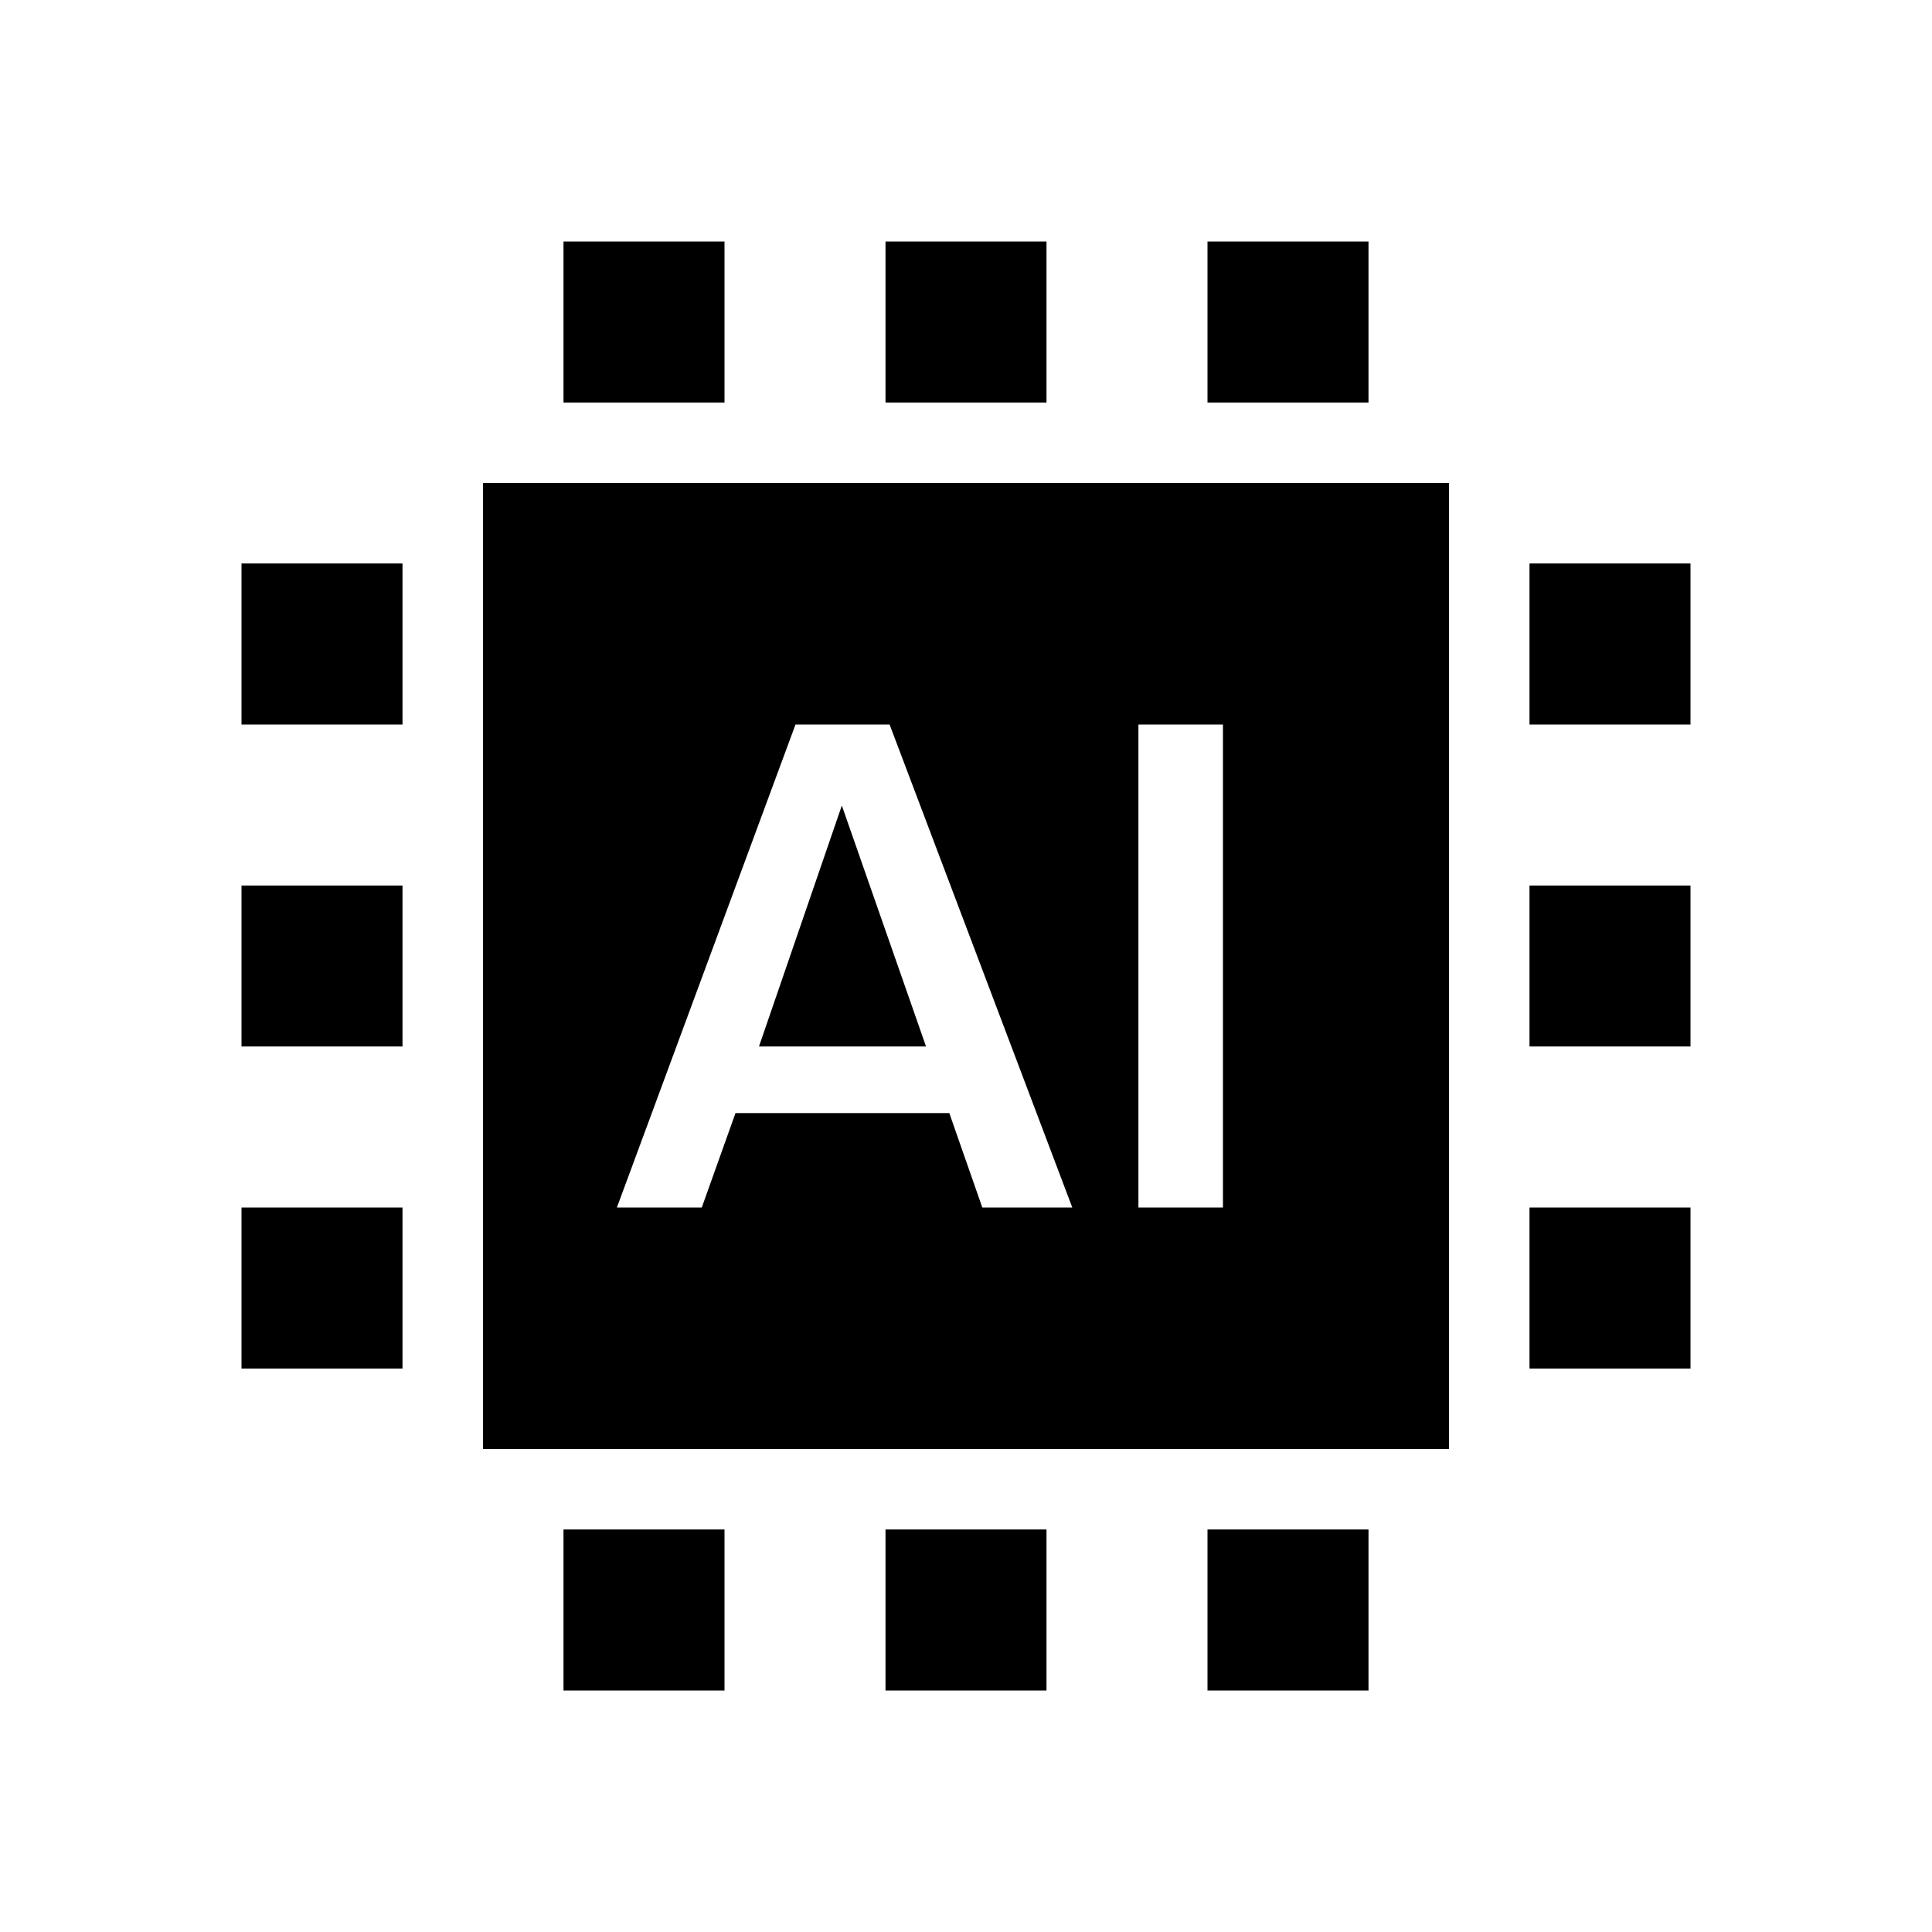
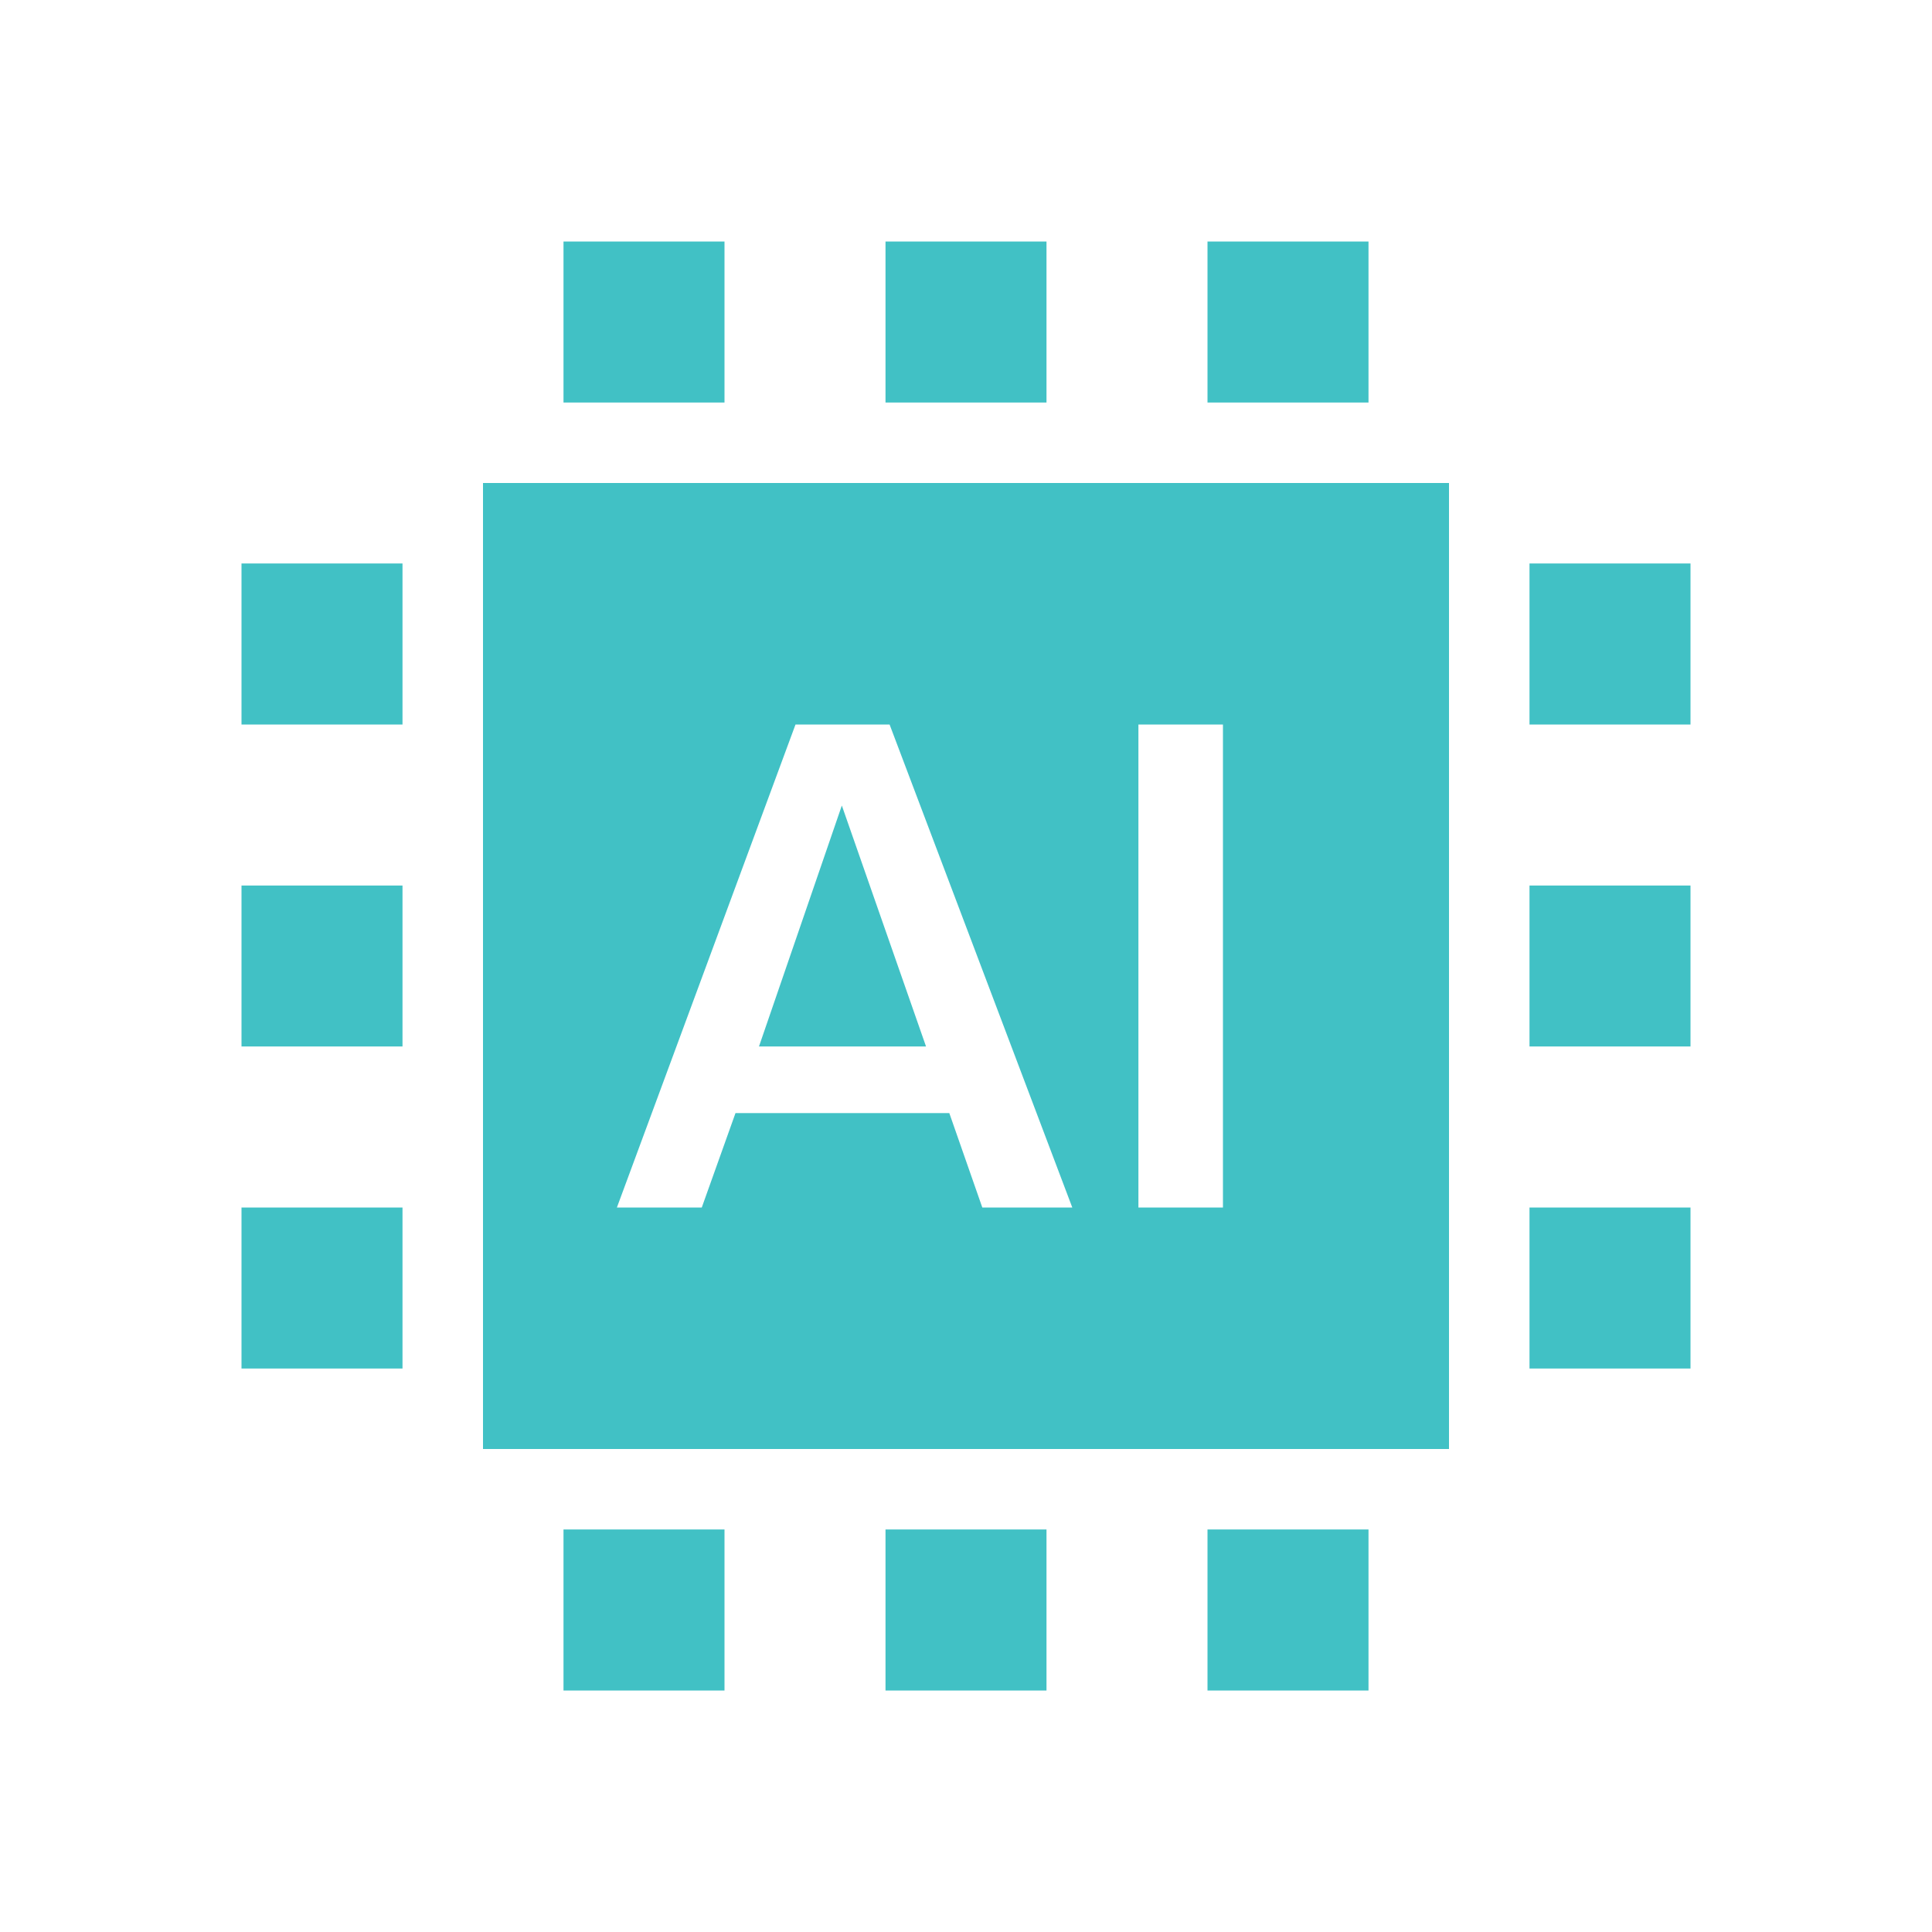
<svg xmlns="http://www.w3.org/2000/svg" width="800px" height="800px" viewBox="0 0 512 512" version="1.1">
  <g id="Page-1" stroke="none" stroke-width="1" fill="none" fill-rule="evenodd">
-     <g id="icon" fill="#000000" transform="translate(64, 64)">
+     <g id="icon" fill="#41c1c5" transform="translate(64, 64)">
      <path d="M320,64 L320,320 L64,320 L64,64 L320,64 Z M171.749,128 L146.818,128 L99.484,256 L121.977,256 L130.913,230.977 L187.575,230.977 L196.32,256 L220.167,256 L171.749,128 Z M260.094,128 L237.692,128 L237.692,256 L260.094,256 L260.094,128 Z M159.095,149.475 L181.409,213.333 L137.135,213.333 L159.095,149.475 Z M341.333,256 L384,256 L384,298.667 L341.333,298.667 L341.333,256 Z M85.333,341.333 L128,341.333 L128,384 L85.333,384 L85.333,341.333 Z M170.667,341.333 L213.333,341.333 L213.333,384 L170.667,384 L170.667,341.333 Z M85.333,0 L128,0 L128,42.667 L85.333,42.667 L85.333,0 Z M256,341.333 L298.667,341.333 L298.667,384 L256,384 L256,341.333 Z M170.667,0 L213.333,0 L213.333,42.667 L170.667,42.667 L170.667,0 Z M256,0 L298.667,0 L298.667,42.667 L256,42.667 L256,0 Z M341.333,170.667 L384,170.667 L384,213.333 L341.333,213.333 L341.333,170.667 Z M0,256 L42.667,256 L42.667,298.667 L0,298.667 L0,256 Z M341.333,85.333 L384,85.333 L384,128 L341.333,128 L341.333,85.333 Z M0,170.667 L42.667,170.667 L42.667,213.333 L0,213.333 L0,170.667 Z M0,85.333 L42.667,85.333 L42.667,128 L0,128 L0,85.333 Z" id="Combined-Shape">

</path>
    </g>
  </g>
</svg>
